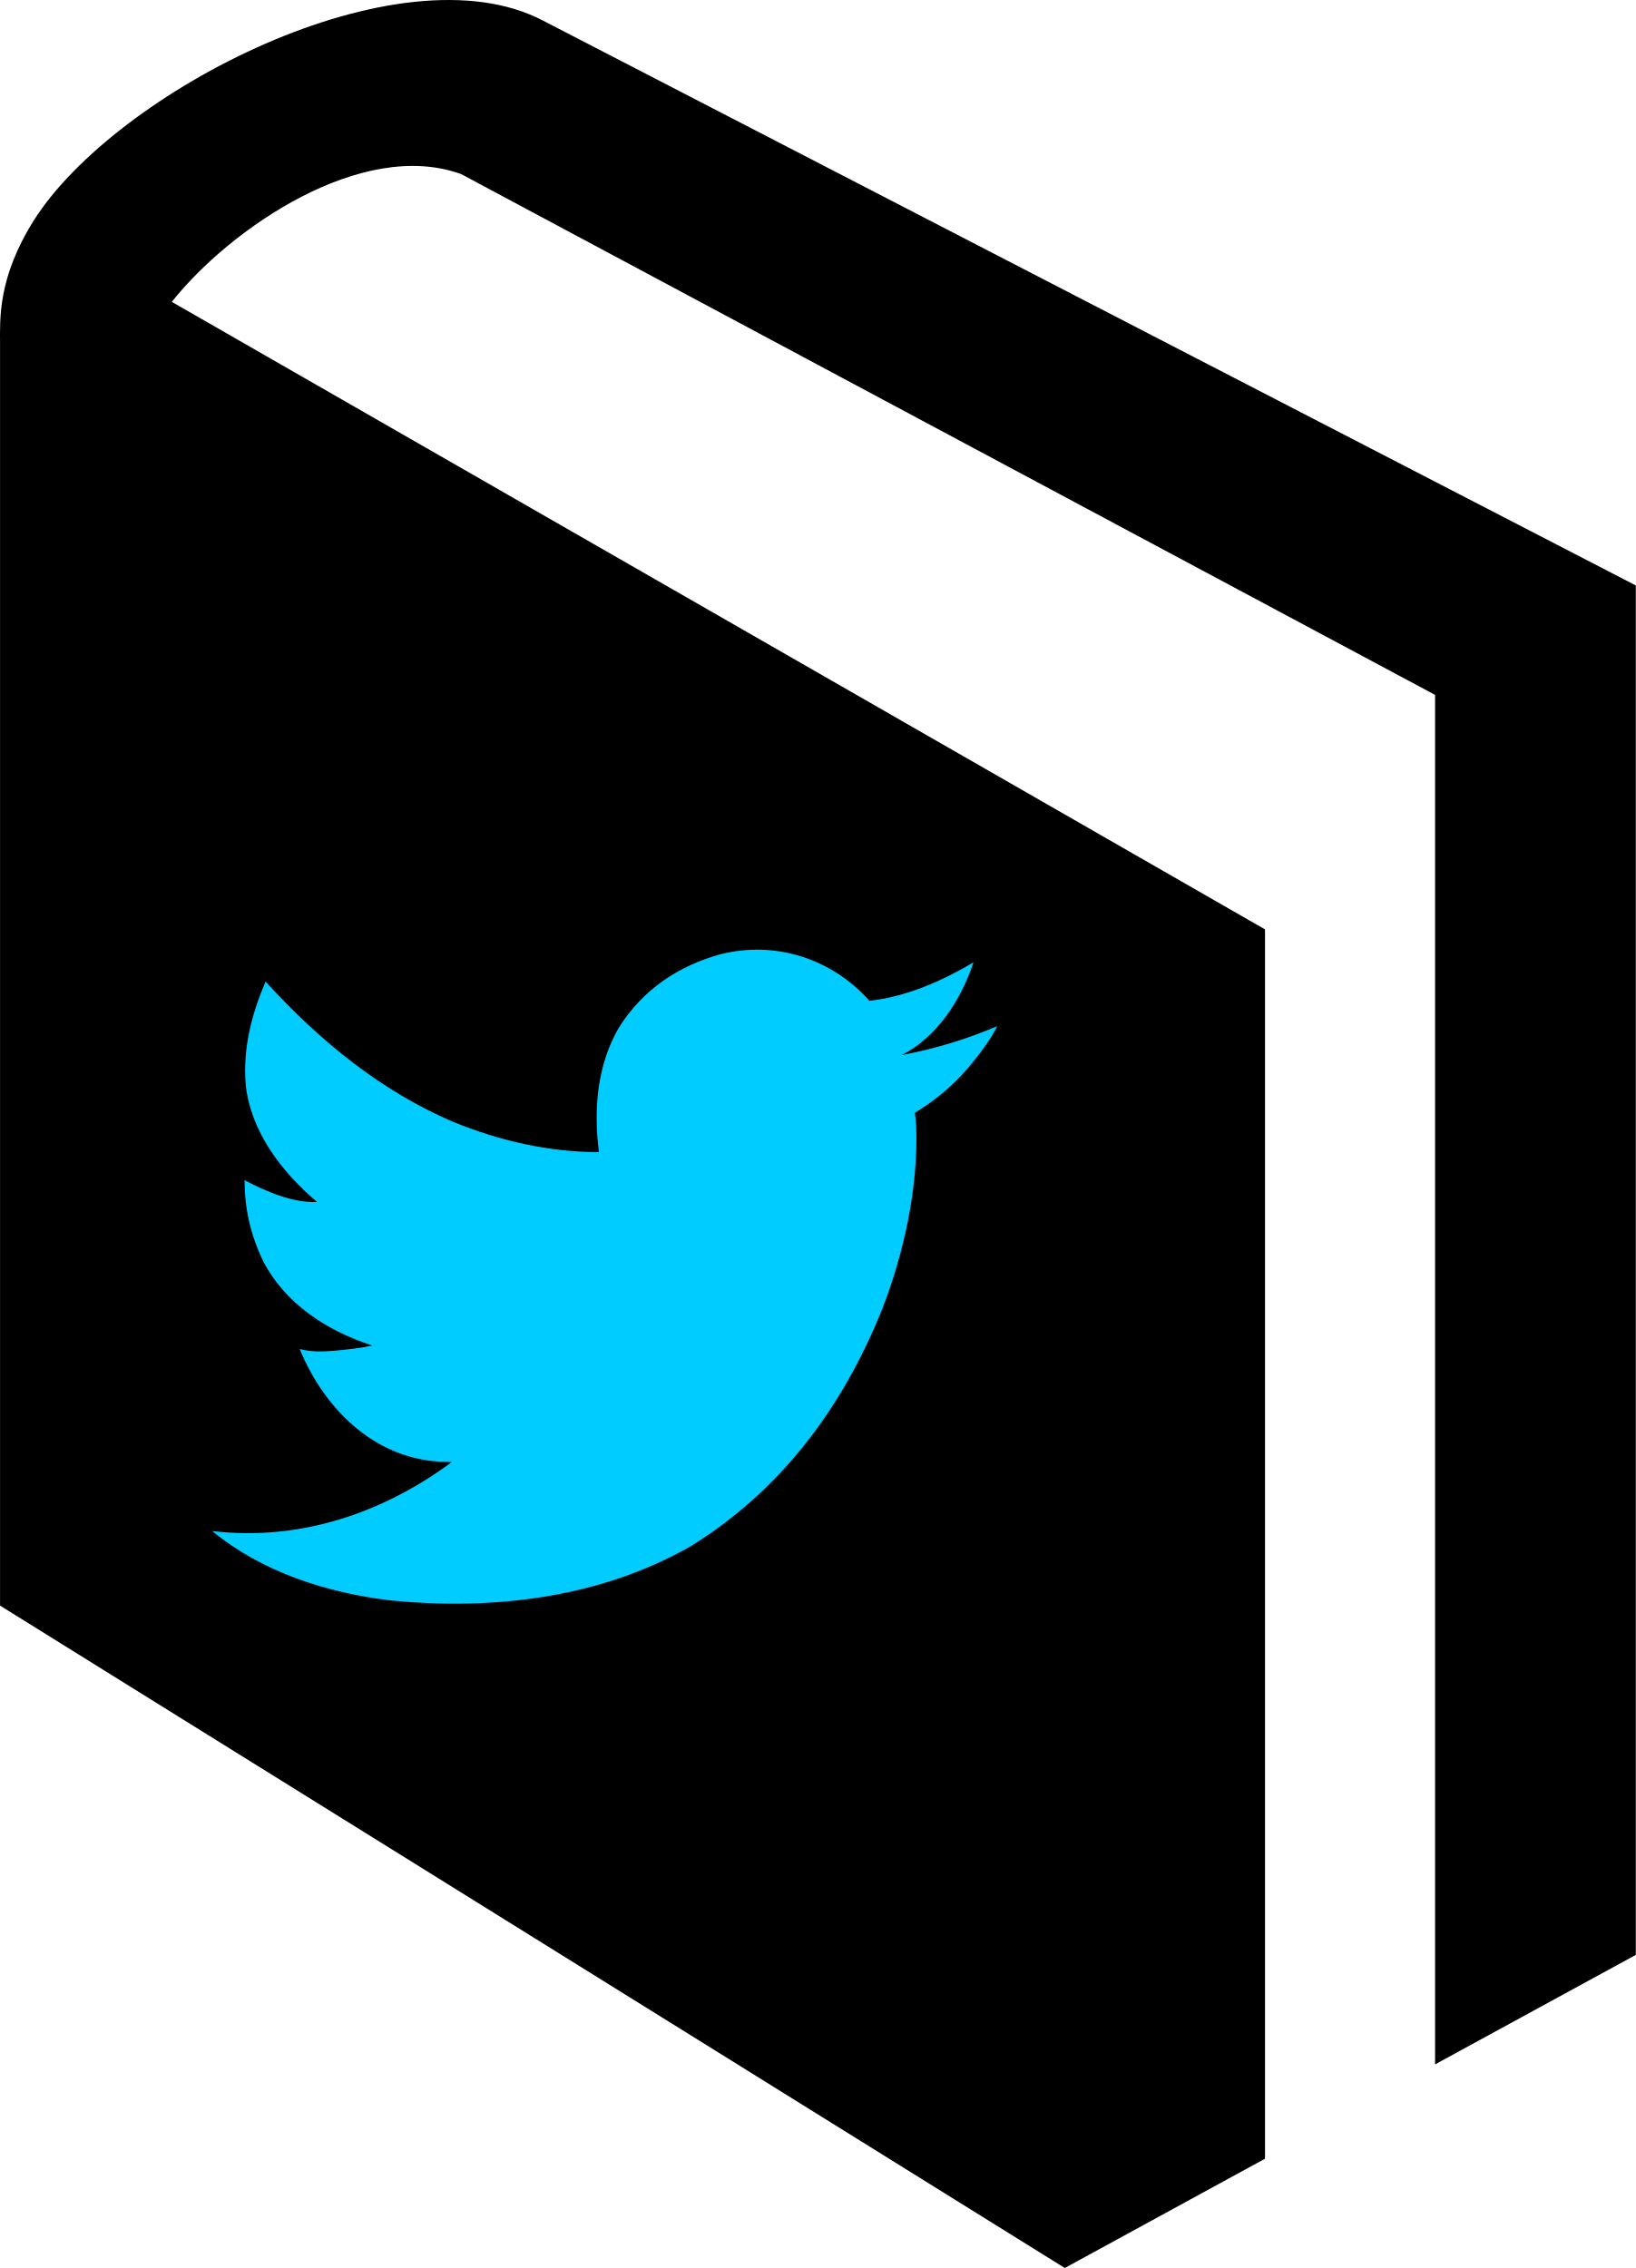
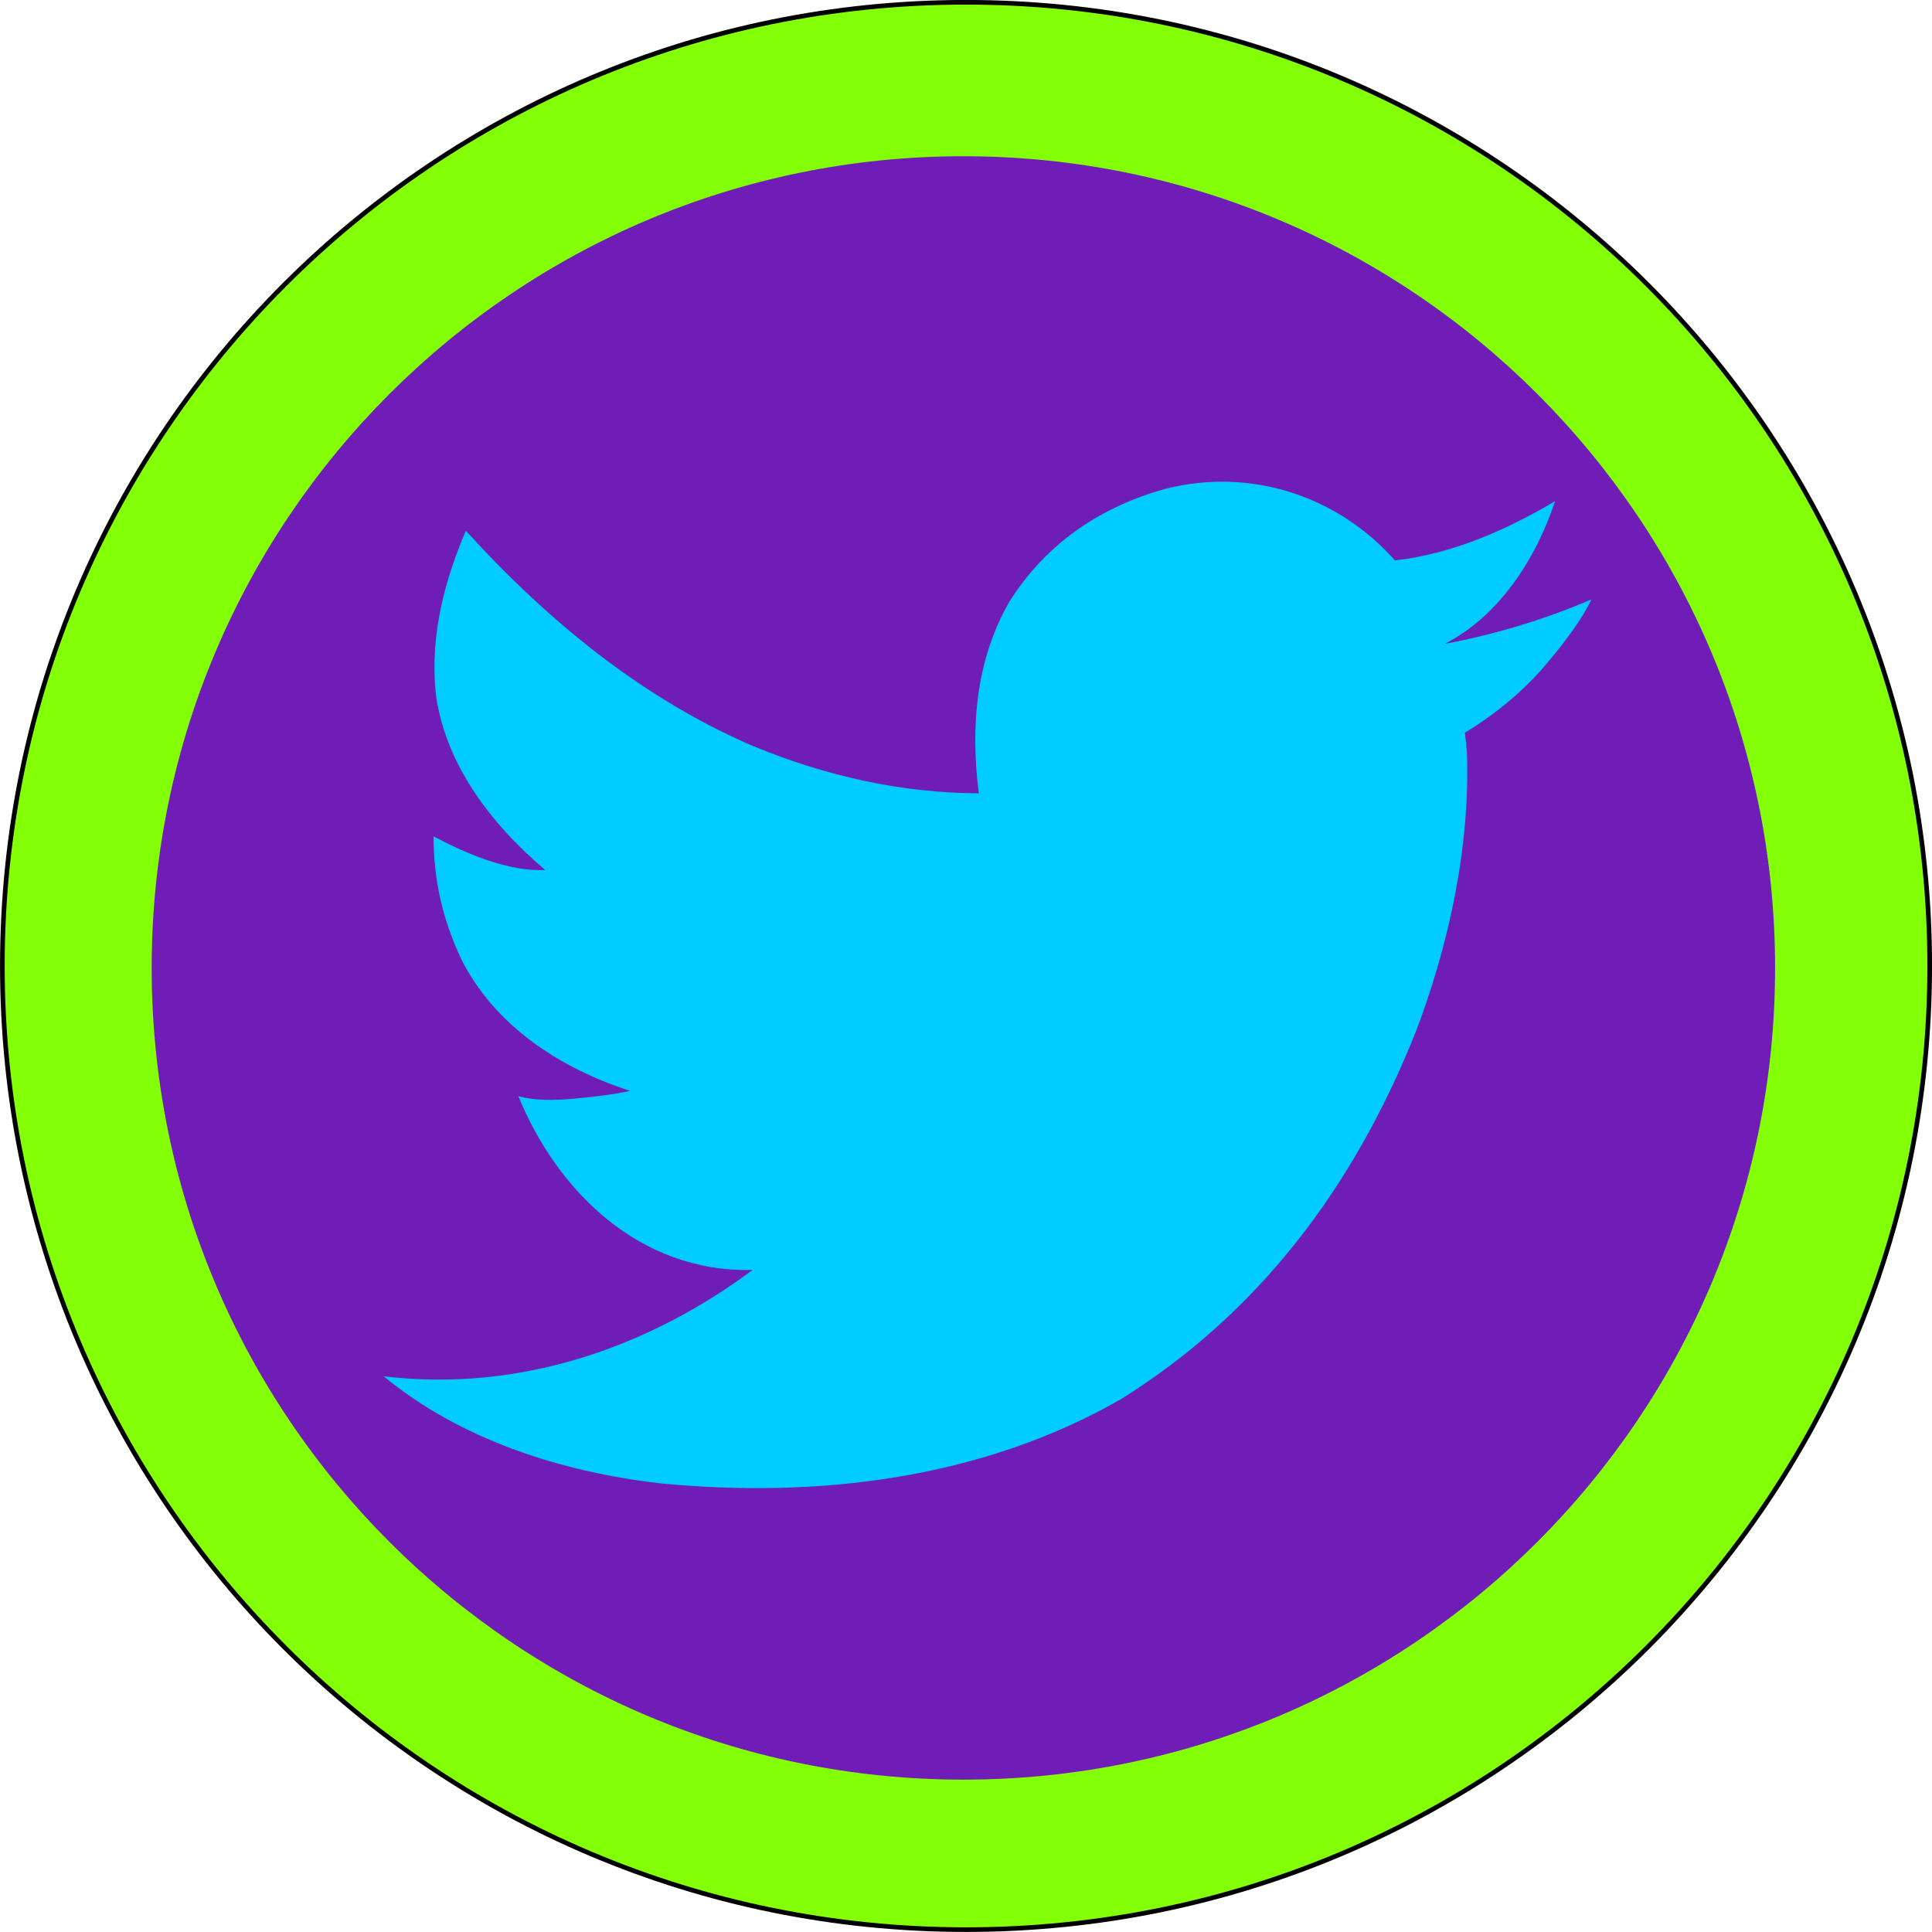
- <svg xmlns="http://www.w3.org/2000/svg" width="101.883" height="141.284" id="svg2" version="1.0">
+ <svg xmlns="http://www.w3.org/2000/svg" width="162.143" height="162.143" id="svg2" version="1.0">
  <defs id="defs4" />
-   <g id="layer1" transform="translate(-500.0806,-389.6088)">
-     <g id="g2985" transform="matrix(0.3462853,0,0,0.3462853,326.9101,347.0527)">
-       <path id="path2989" d="m 597.807,126.632 c -25.911,-13.639 -76.977,12.714 -91.646,35.914 -6.536,10.381 -6.073,17.863 -6.073,22.108 l 0,227.078 191.503,119.161 36.012,-19.663 -1.8e-4,-221.147 -196.623,-112.888 c 10.551,-13.279 34.282,-29.472 52.075,-22.969 l 175.138,93.675 4e-5,246.361 36.104,-19.698 1.3e-4,-246.351 z" />
-       <g style="fill:#00ccff" transform="matrix(0.1573982,0,0,-0.1573982,526.4344,401.1468)" id="g6380">
+   <g id="layer1" transform="translate(-633.2598,-376.2866)">
+     <g id="g5246">
+       <path transform="matrix(0.3890949,0,0,0.3890949,591.2132,237.708)" d="m 524.286,564.505 c 0,114.796 -93.061,207.857 -207.857,207.857 -114.796,0 -207.857,-93.061 -207.857,-207.857 0,-114.796 93.061,-207.857 207.857,-207.857 114.796,0 207.857,93.061 207.857,207.857 z" id="path3001" style="fill:#83ff08;fill-opacity:1;fill-rule:evenodd;stroke:#000000;stroke-width:1;stroke-linecap:butt;stroke-linejoin:miter;stroke-miterlimit:4;stroke-opacity:1;stroke-dasharray:none" />
+       <path style="fill:#701db8;fill-opacity:1;fill-rule:evenodd;stroke-width:1.187;stroke-linejoin:miter;stroke-miterlimit:4;stroke-dasharray:none" id="path3003" d="m 524.286,564.505 c 0,114.796 -93.061,207.857 -207.857,207.857 -114.796,0 -207.857,-93.061 -207.857,-207.857 0,-114.796 93.061,-207.857 207.857,-207.857 114.796,0 207.857,93.061 207.857,207.857 z" transform="matrix(0.3277361,0,0,0.3277361,610.4066,272.5122)" />
+       <g style="fill:#00ccff" transform="matrix(0.1129976,0,0,-0.1129976,656.9885,493.827)" id="g6380">
        <path style="fill:#00ccff" d="M 972,595 C 966,582.333 954.833,566.333 938.5,547 922.167,527.667 902,510.667 878,496 c 0.667,-5.333 1.167,-10.333 1.5,-15 C 882.089,409.151 864.879,334.604 841,272.5 794.716,157.032 723.795,64.101 622.5,1 516.868,-59.589 393.847,-72.476 280.5,-61.5 205.252,-52.858 131.087,-28.286 75,18 177.582,5.737 273.315,40.635 349,97 264.927,94.873 203.842,155.689 175,226 c 13.001,-3.407 26.602,-2.996 39,-2 15.261,1.433 29.748,2.865 44,6 -53.608,17.296 -100.516,49.092 -125,97 -14.362,30.357 -20.846,59.264 -21,92 25.12,-13.226 55.336,-26.115 83,-25 -41.779,35.392 -75.273,80.624 -81.5,132.5 -3.931,43.255 6.893,82.74 22.5,119.5 62.497,-68.684 132.617,-125.208 213.5,-160 55.313,-22.651 110.469,-34.764 167.5,-35 -6.583,50.938 -1.464,100.202 22.5,142 28.204,44.938 69.352,71.011 115.5,84 66.032,16.932 130.436,-6.985 171,-53 43.744,4.725 85.649,24.132 119,44 -14.171,-42.914 -41.765,-85.583 -82,-106 38.31,7.095 74.864,18.435 109,33 z" id="path6382" />
      </g>
    </g>
  </g>
</svg>
